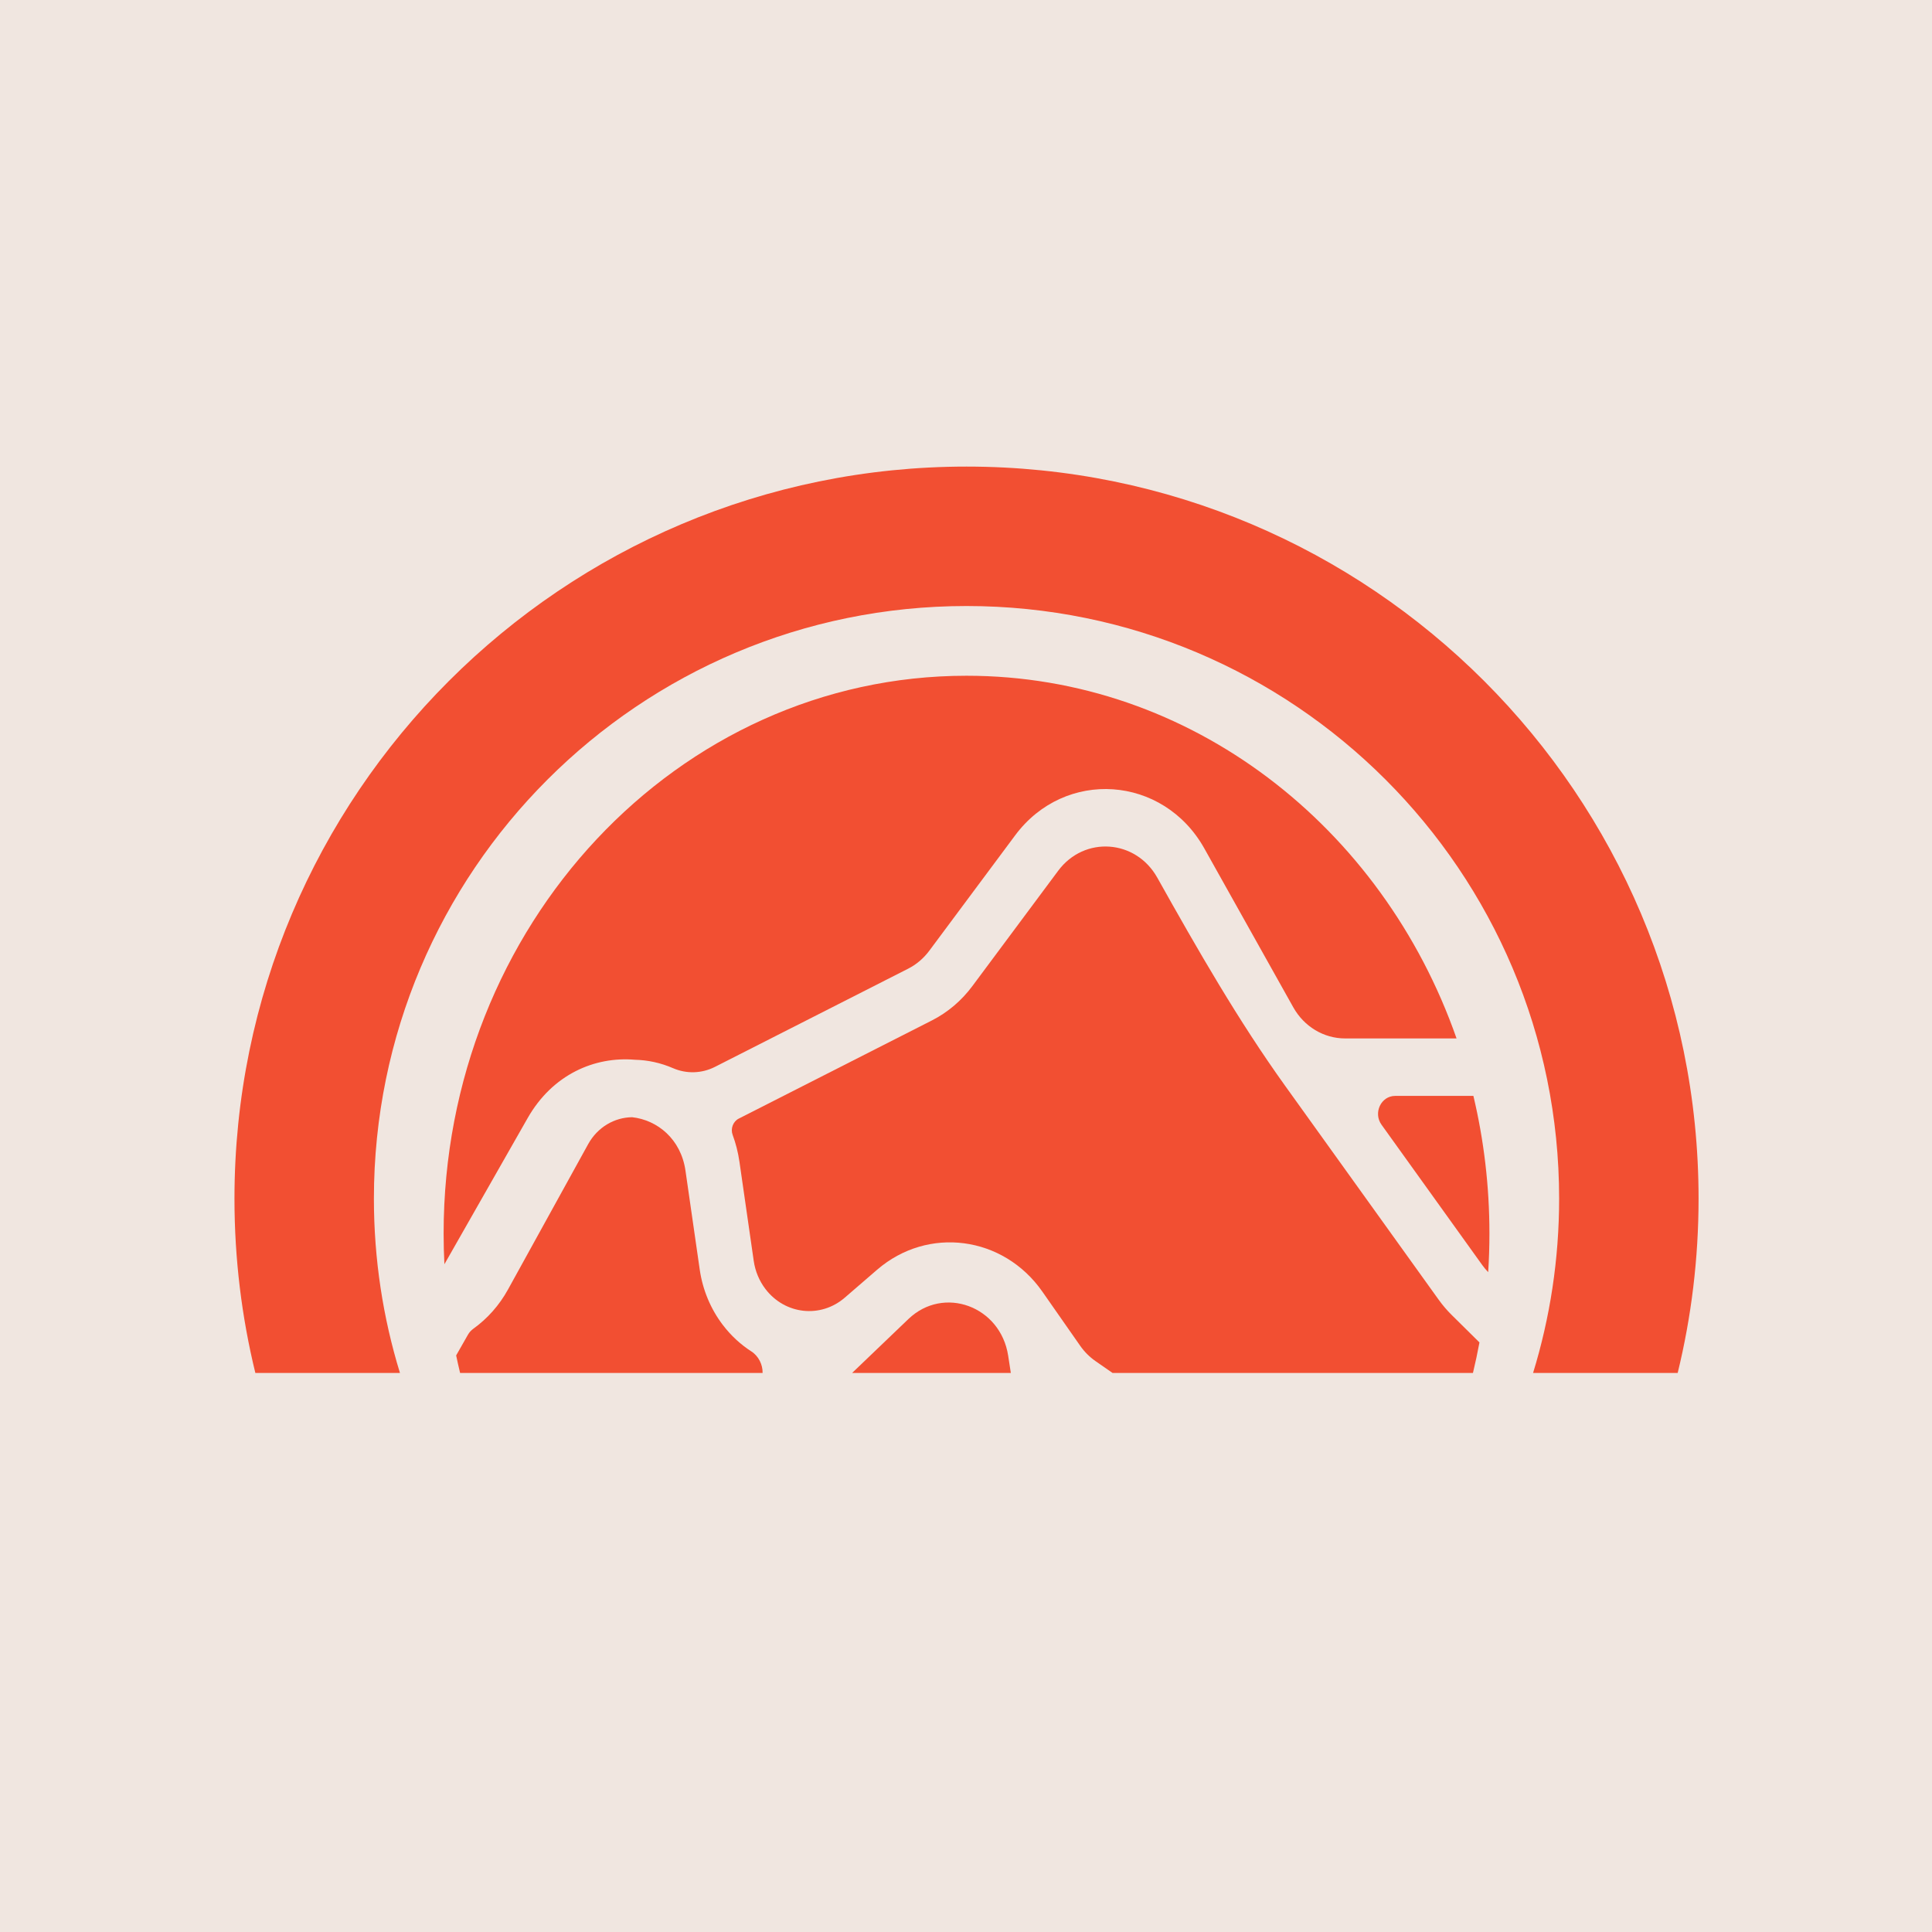
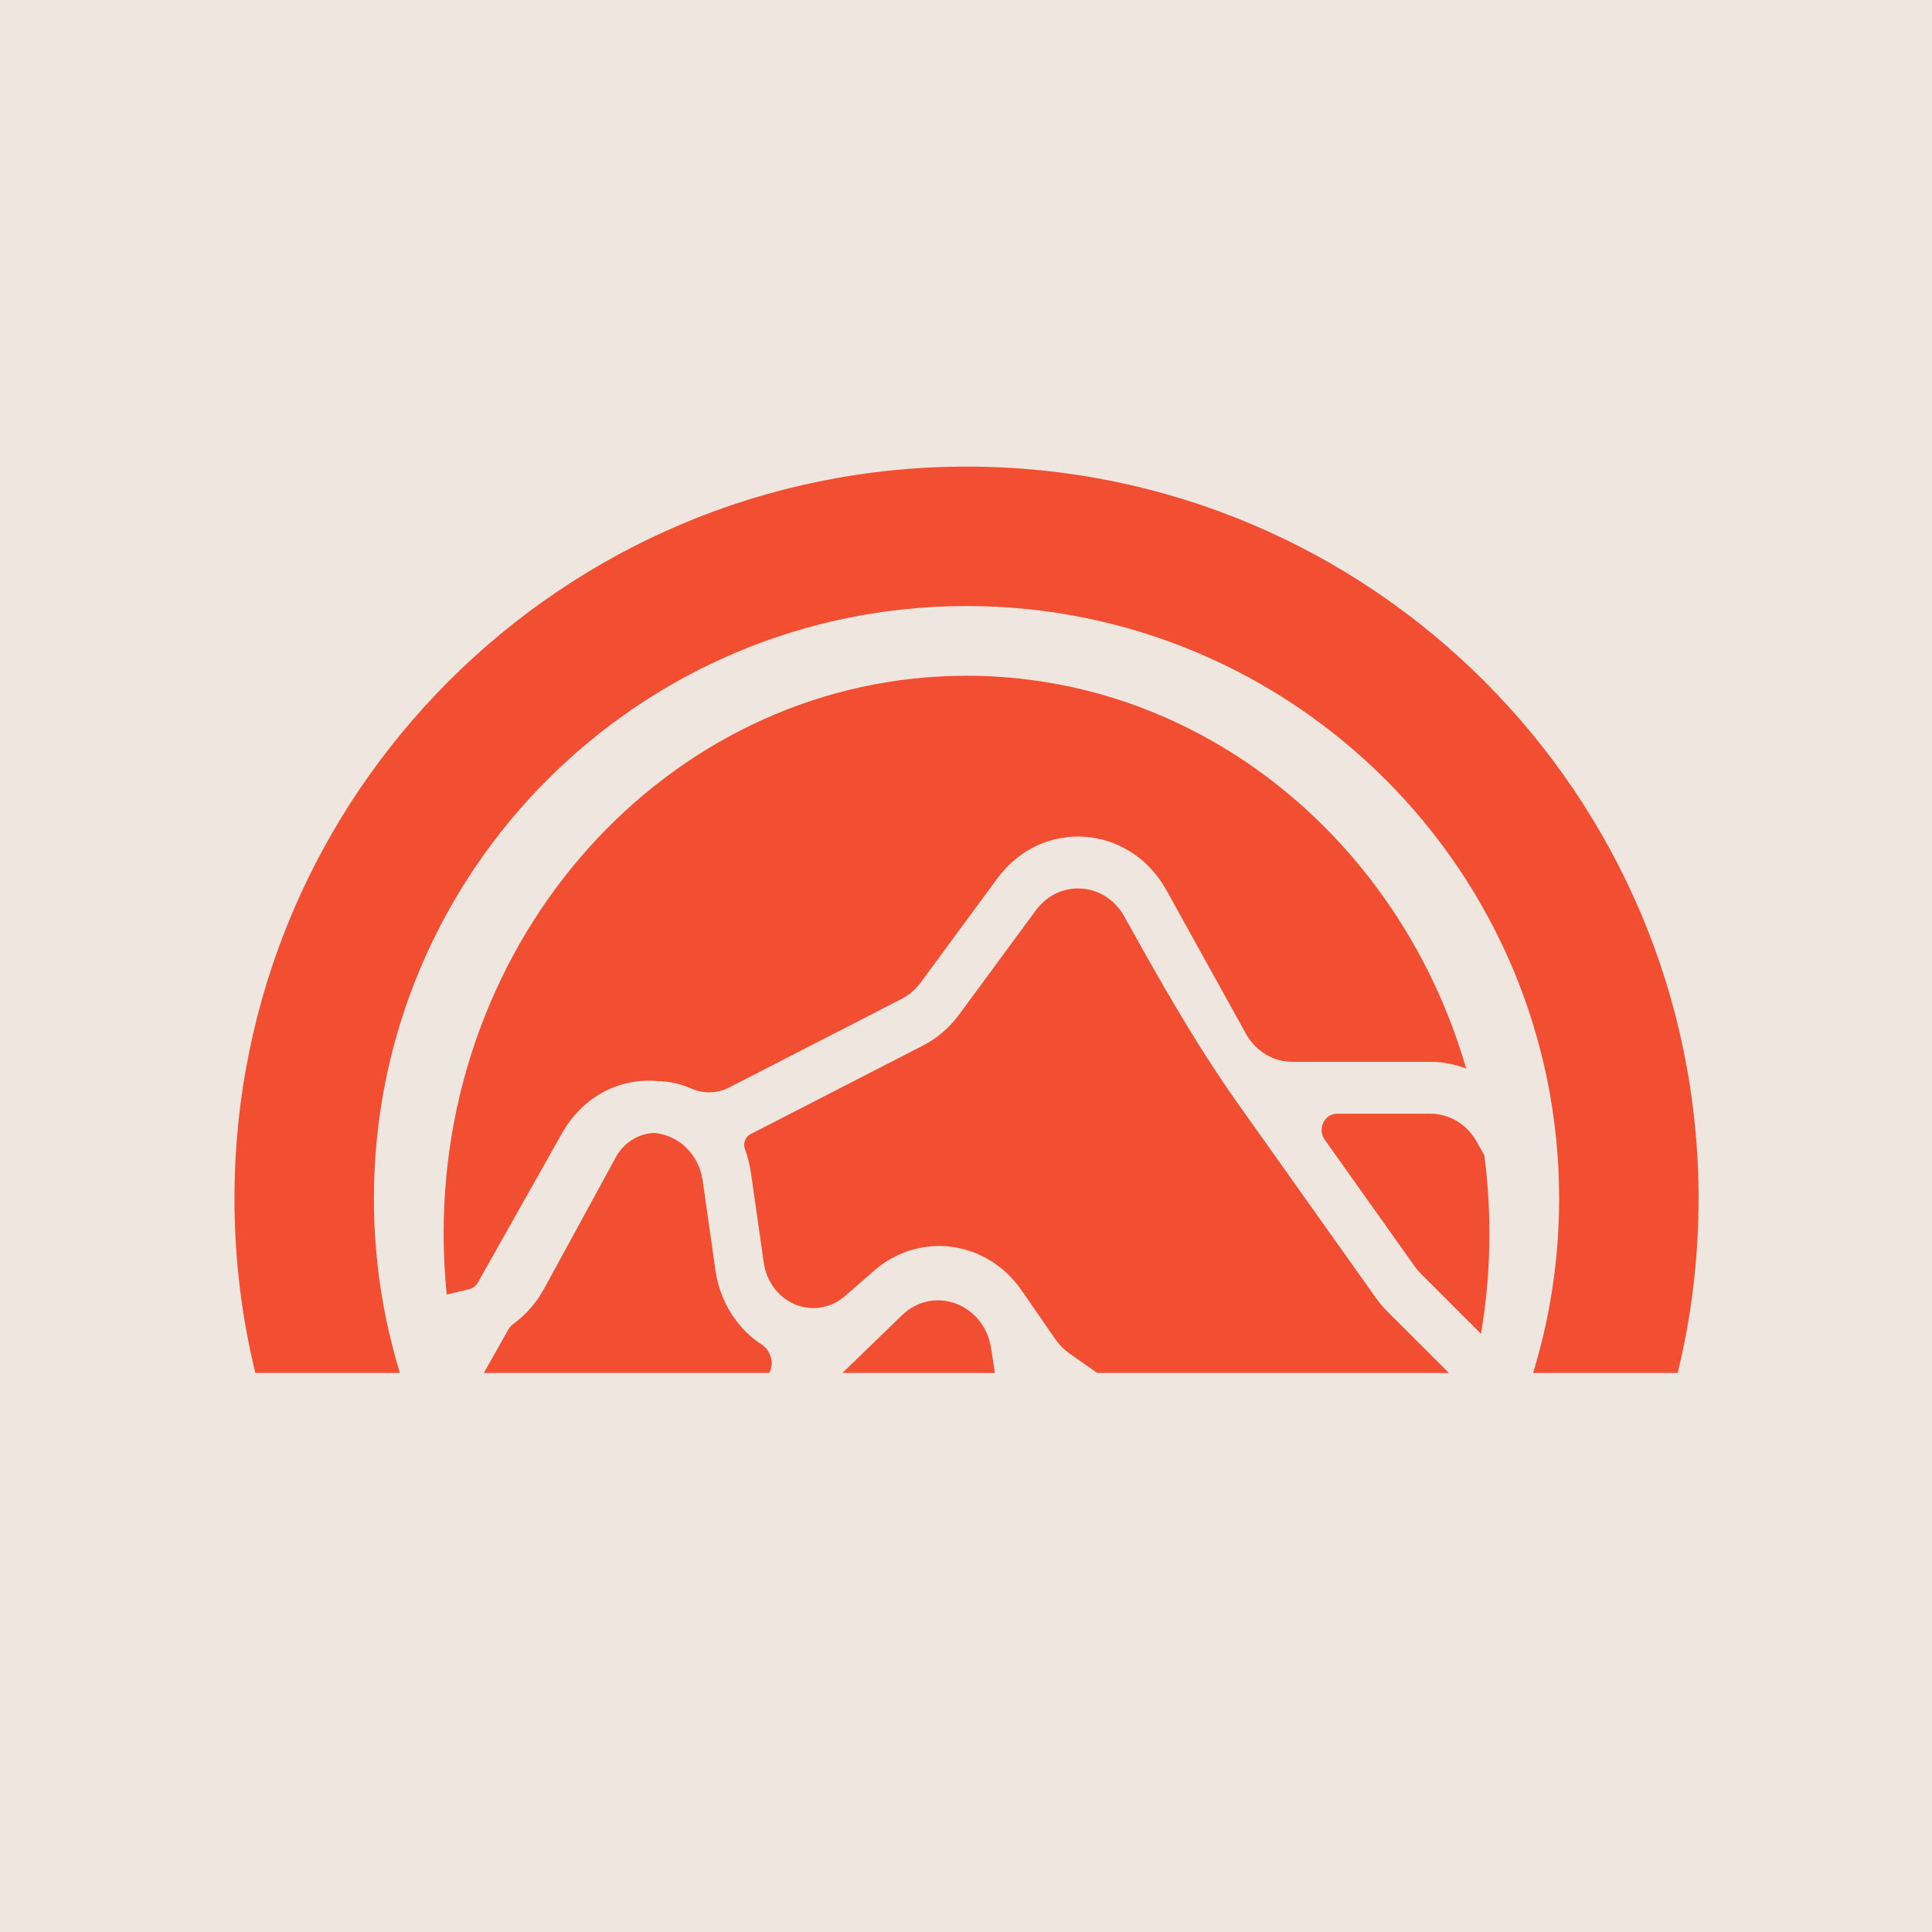
<svg xmlns="http://www.w3.org/2000/svg" width="824" height="824" viewBox="0 0 824 824" fill="none">
  <rect width="824" height="824" fill="#F0E6E0" />
-   <path d="M621.223 442.894C589.599 352.544 507.955 288.206 412.224 288.206C289.054 288.206 189.206 394.709 189.206 526.088C189.206 530.487 189.318 534.859 189.539 539.2L225.042 476.866C235.653 458.236 253.622 450.507 270.802 451.99C276.247 452.114 281.747 453.278 287.045 455.575C292.813 458.076 299.32 457.874 304.937 455.019L387.304 413.158C390.832 411.365 393.922 408.745 396.336 405.5L432.967 356.272C454.225 327.704 496.155 330.616 513.658 361.877L551.584 429.615C556.19 437.843 564.591 442.894 573.668 442.894H621.223Z" fill="#F24F32" />
-   <path d="M628.404 467.403H595.038C589.019 467.403 585.592 474.642 589.219 479.696L632.201 539.575C632.967 540.642 633.807 541.647 634.714 542.583C635.064 537.133 635.242 531.632 635.242 526.088C635.242 505.835 632.869 486.174 628.404 467.403Z" fill="#F24F32" />
-   <path d="M630.99 572.549L619.139 560.828C617.124 558.836 615.273 556.666 613.606 554.344L548.148 463.152C528.212 435.379 510.962 405.359 493.581 374.315C484.413 357.94 462.449 356.415 451.314 371.379L414.684 420.607C410.074 426.802 404.175 431.804 397.44 435.226L315.074 477.088C312.653 478.318 311.494 481.385 312.472 484.019C313.804 487.609 314.797 491.475 315.392 495.606L321.47 537.787C322.104 542.188 323.838 546.334 326.493 549.8C334.832 560.687 350.01 562.331 360.284 553.461L374.078 541.551C395.761 522.83 427.937 527.079 444.549 550.857L460.706 573.984C462.498 576.549 464.708 578.761 467.233 580.515L474.491 585.558H628.216C629.251 581.267 630.177 576.93 630.99 572.549Z" fill="#F24F32" />
-   <path d="M431.12 585.558H363.438L387.429 562.578C402.477 548.165 426.724 557.062 429.984 578.194L431.12 585.558Z" fill="#F24F32" />
-   <path d="M325.25 585.558H196.232C195.635 583.084 195.074 580.594 194.55 578.089L199.595 569.232C200.181 568.204 200.993 567.343 201.934 566.666C207.894 562.38 212.942 556.714 216.642 550.005L250.849 487.984C254.84 480.748 262.072 476.569 269.612 476.493C280.378 477.688 290.411 485.792 292.355 499.279L298.433 541.46C299.686 550.15 303.108 558.335 308.35 565.178C311.859 569.759 315.981 573.511 320.492 576.41C323.535 578.366 325.336 582.061 325.25 585.558Z" fill="#F24F32" />
+   <path d="M625.339 455.774C597.227 358.721 512.446 288.206 412.224 288.206C289.054 288.206 189.206 394.709 189.206 526.088C189.206 534.891 189.654 543.582 190.528 552.137L199.293 550.033C199.76 549.921 200.223 549.794 200.68 549.652C202.048 549.226 203.153 548.185 203.886 546.885L239.577 483.548C249.059 466.72 265.116 459.739 280.469 461.079C285.335 461.191 290.25 462.243 294.984 464.318C300.138 466.576 305.953 466.394 310.973 463.815L384.577 426.005C387.729 424.385 390.49 422.019 392.648 419.088L425.382 374.624C444.378 348.821 481.848 351.451 497.488 379.686L531.38 440.87C535.496 448.301 543.003 452.863 551.115 452.863H610.108C615.389 452.863 620.536 453.876 625.339 455.774Z" fill="#F24F32" />
+   <path d="M633.066 492.727L629.766 486.857C625.631 479.503 618.166 475.001 610.108 475.001H570.212C564.833 475.001 561.77 481.539 565.012 486.104L603.421 540.188C604.201 541.287 605.067 542.313 606.011 543.256L631.643 568.879C634.007 554.998 635.242 540.696 635.242 526.088C635.242 514.765 634.5 503.627 633.066 492.727Z" fill="#F24F32" />
+   <path d="M617.932 585.558L591.749 559.385C589.948 557.585 588.294 555.625 586.804 553.528L528.31 471.161C510.495 446.075 495.08 418.961 479.548 390.921C471.355 376.131 451.728 374.753 441.778 388.269L409.044 432.733C404.924 438.329 399.653 442.846 393.635 445.938L320.03 483.748C317.867 484.86 316.832 487.629 317.705 490.009C318.896 493.251 319.783 496.743 320.315 500.474L325.747 538.573C326.313 542.549 327.862 546.293 330.235 549.424C337.687 559.257 351.251 560.742 360.431 552.73L372.758 541.973C392.134 525.064 420.888 528.901 435.732 550.378L450.17 571.267C451.771 573.584 453.746 575.582 456.003 577.166L467.952 585.558H617.932Z" fill="#F24F32" />
+   <path d="M424.317 585.558H359.286L384.689 560.965C398.136 547.947 419.803 555.983 422.716 575.07L424.317 585.558Z" fill="#F24F32" />
+   <path d="M328.044 585.558H206.365L216.837 566.975C217.36 566.047 218.086 565.269 218.927 564.658C224.253 560.786 228.764 555.668 232.07 549.609L262.638 493.59C266.205 487.054 272.667 483.279 279.406 483.211C289.026 484.29 297.992 491.61 299.729 503.792L305.161 541.891C306.28 549.74 309.338 557.132 314.022 563.314C317.158 567.451 320.841 570.84 324.873 573.459C328.762 575.985 330.38 581.726 328.044 585.558Z" fill="#F24F32" />
  <path d="M653.861 585.558C661.082 562.055 664.97 537.091 664.97 511.22C664.97 371.63 551.81 258.47 412.22 258.47C272.63 258.47 159.47 371.63 159.47 511.22C159.47 537.091 163.358 562.055 170.58 585.558H108.904C103.085 561.733 100 536.837 100 511.22C100 338.786 239.786 199 412.22 199C584.654 199 724.44 338.786 724.44 511.22C724.44 536.837 721.355 561.733 715.536 585.558H653.861Z" fill="#F24F32" />
</svg>
